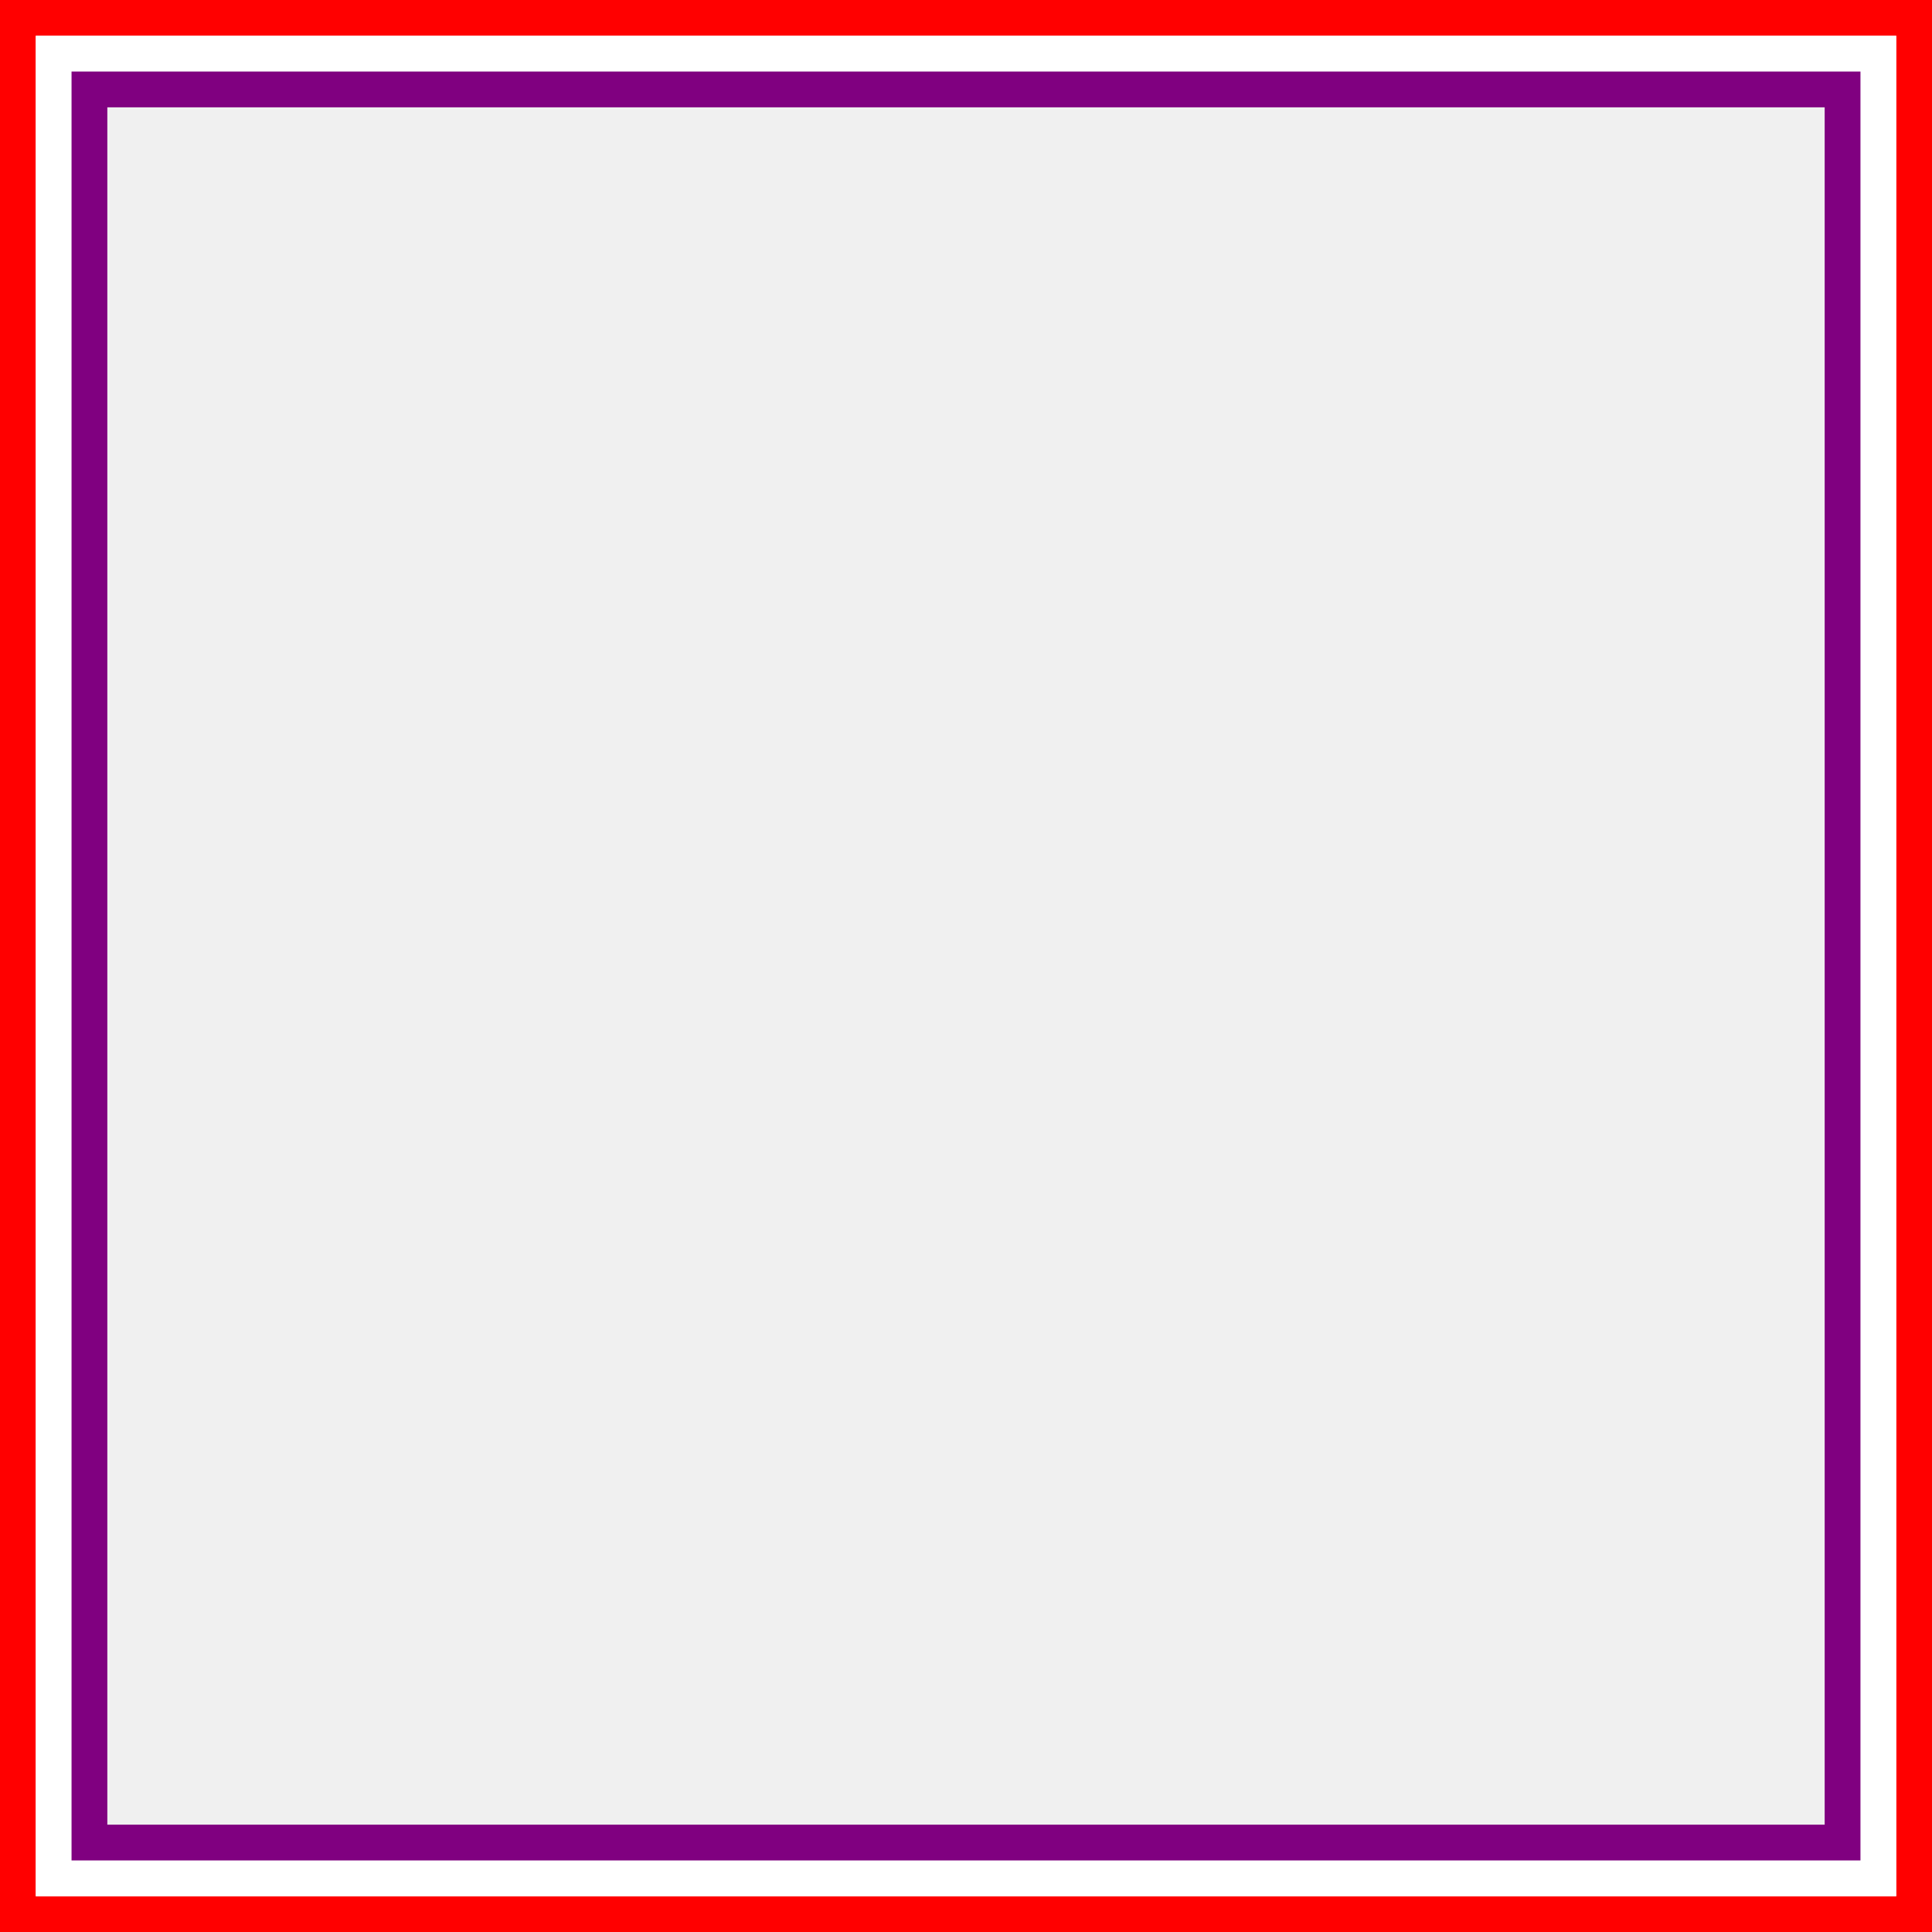
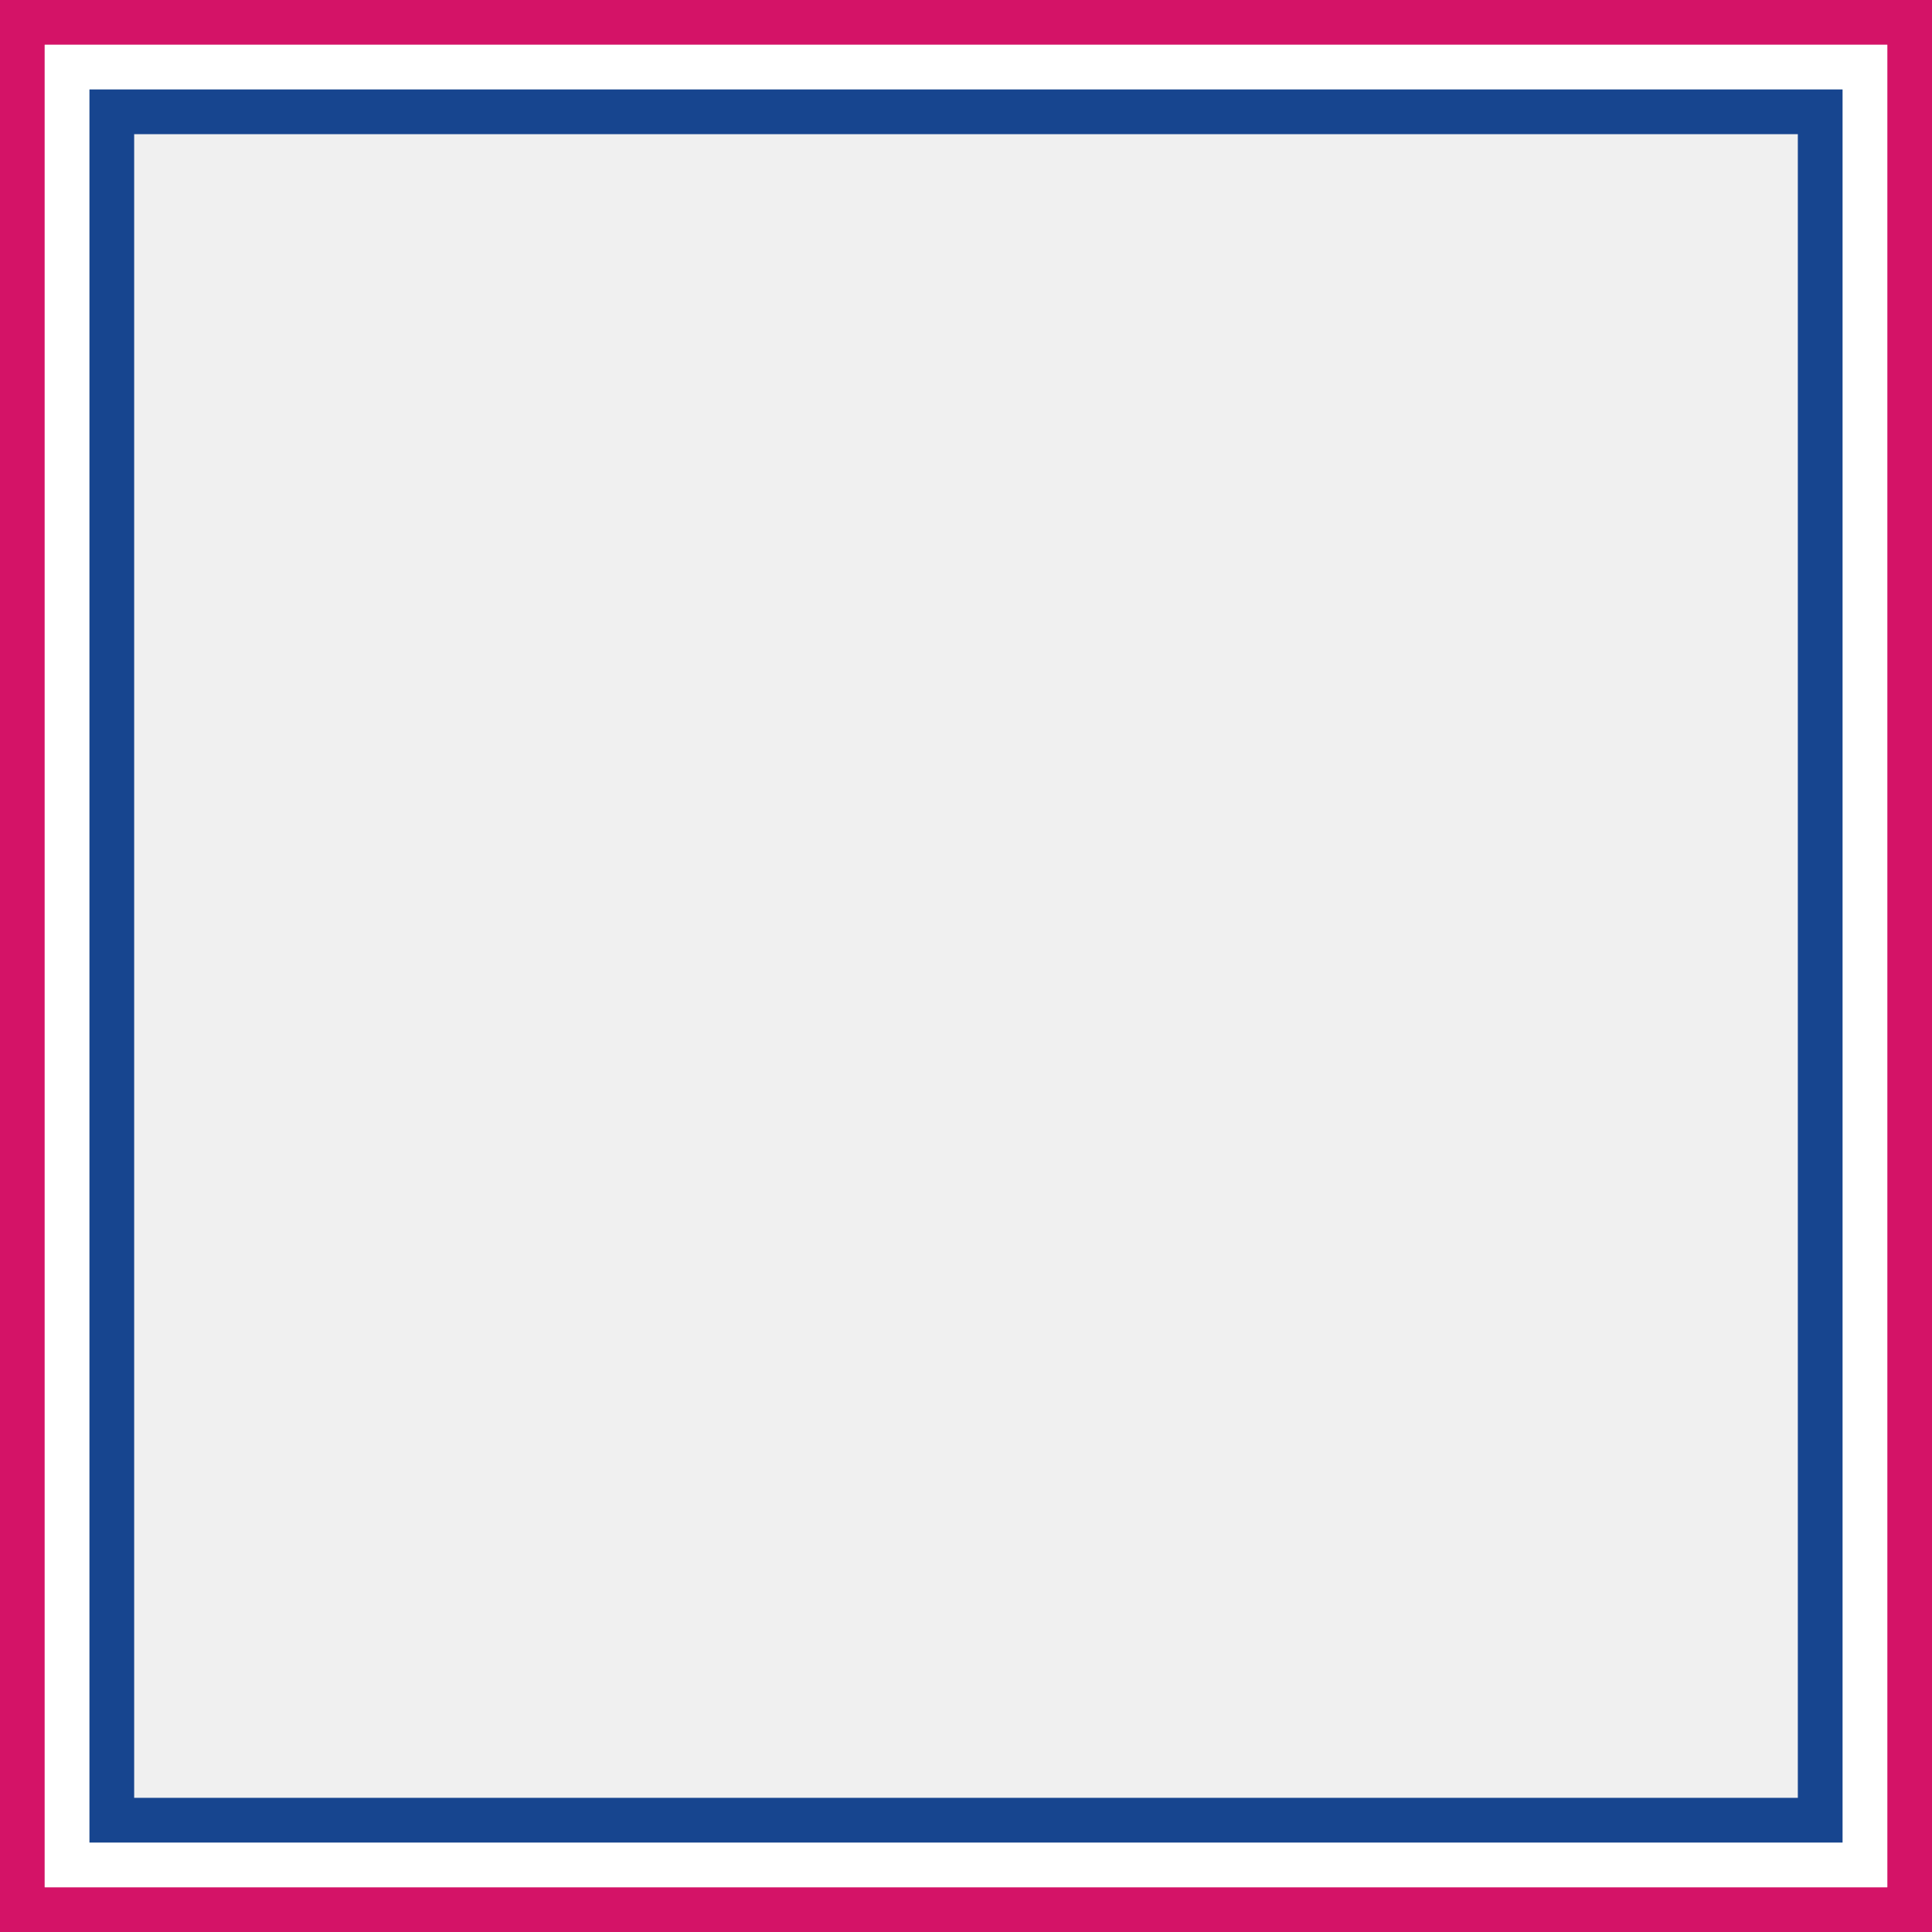
<svg xmlns="http://www.w3.org/2000/svg" width="1080" height="1080">
-   <path d="M0,0 V1080 H1080 V0 Z M20,20 H1060 V1060 H20 Z" fill="red" />
-   <path d="M20,20 V1060 H1060 V20 Z M40,40 H1040 V1040 H40 Z" fill="white" />
-   <path d="M40,40 V1040 H1040 V40 Z M60,60 H1020 V1020 H60 Z" fill="purple" />
+   <path d="M0,0 V1080 H1080 V0 Z M25,25 H1055 V1055 H25 Z" fill="#d41367" />
+   <path d="M25,25 V1055 H1055 V25 Z M50,50 H1030 V1030 H50 Z" fill="white" />
+   <path d="M50,50 V1030 H1030 V50 Z M75,75 H1005 V1005 H75 Z" fill="#17458f" />
</svg>
